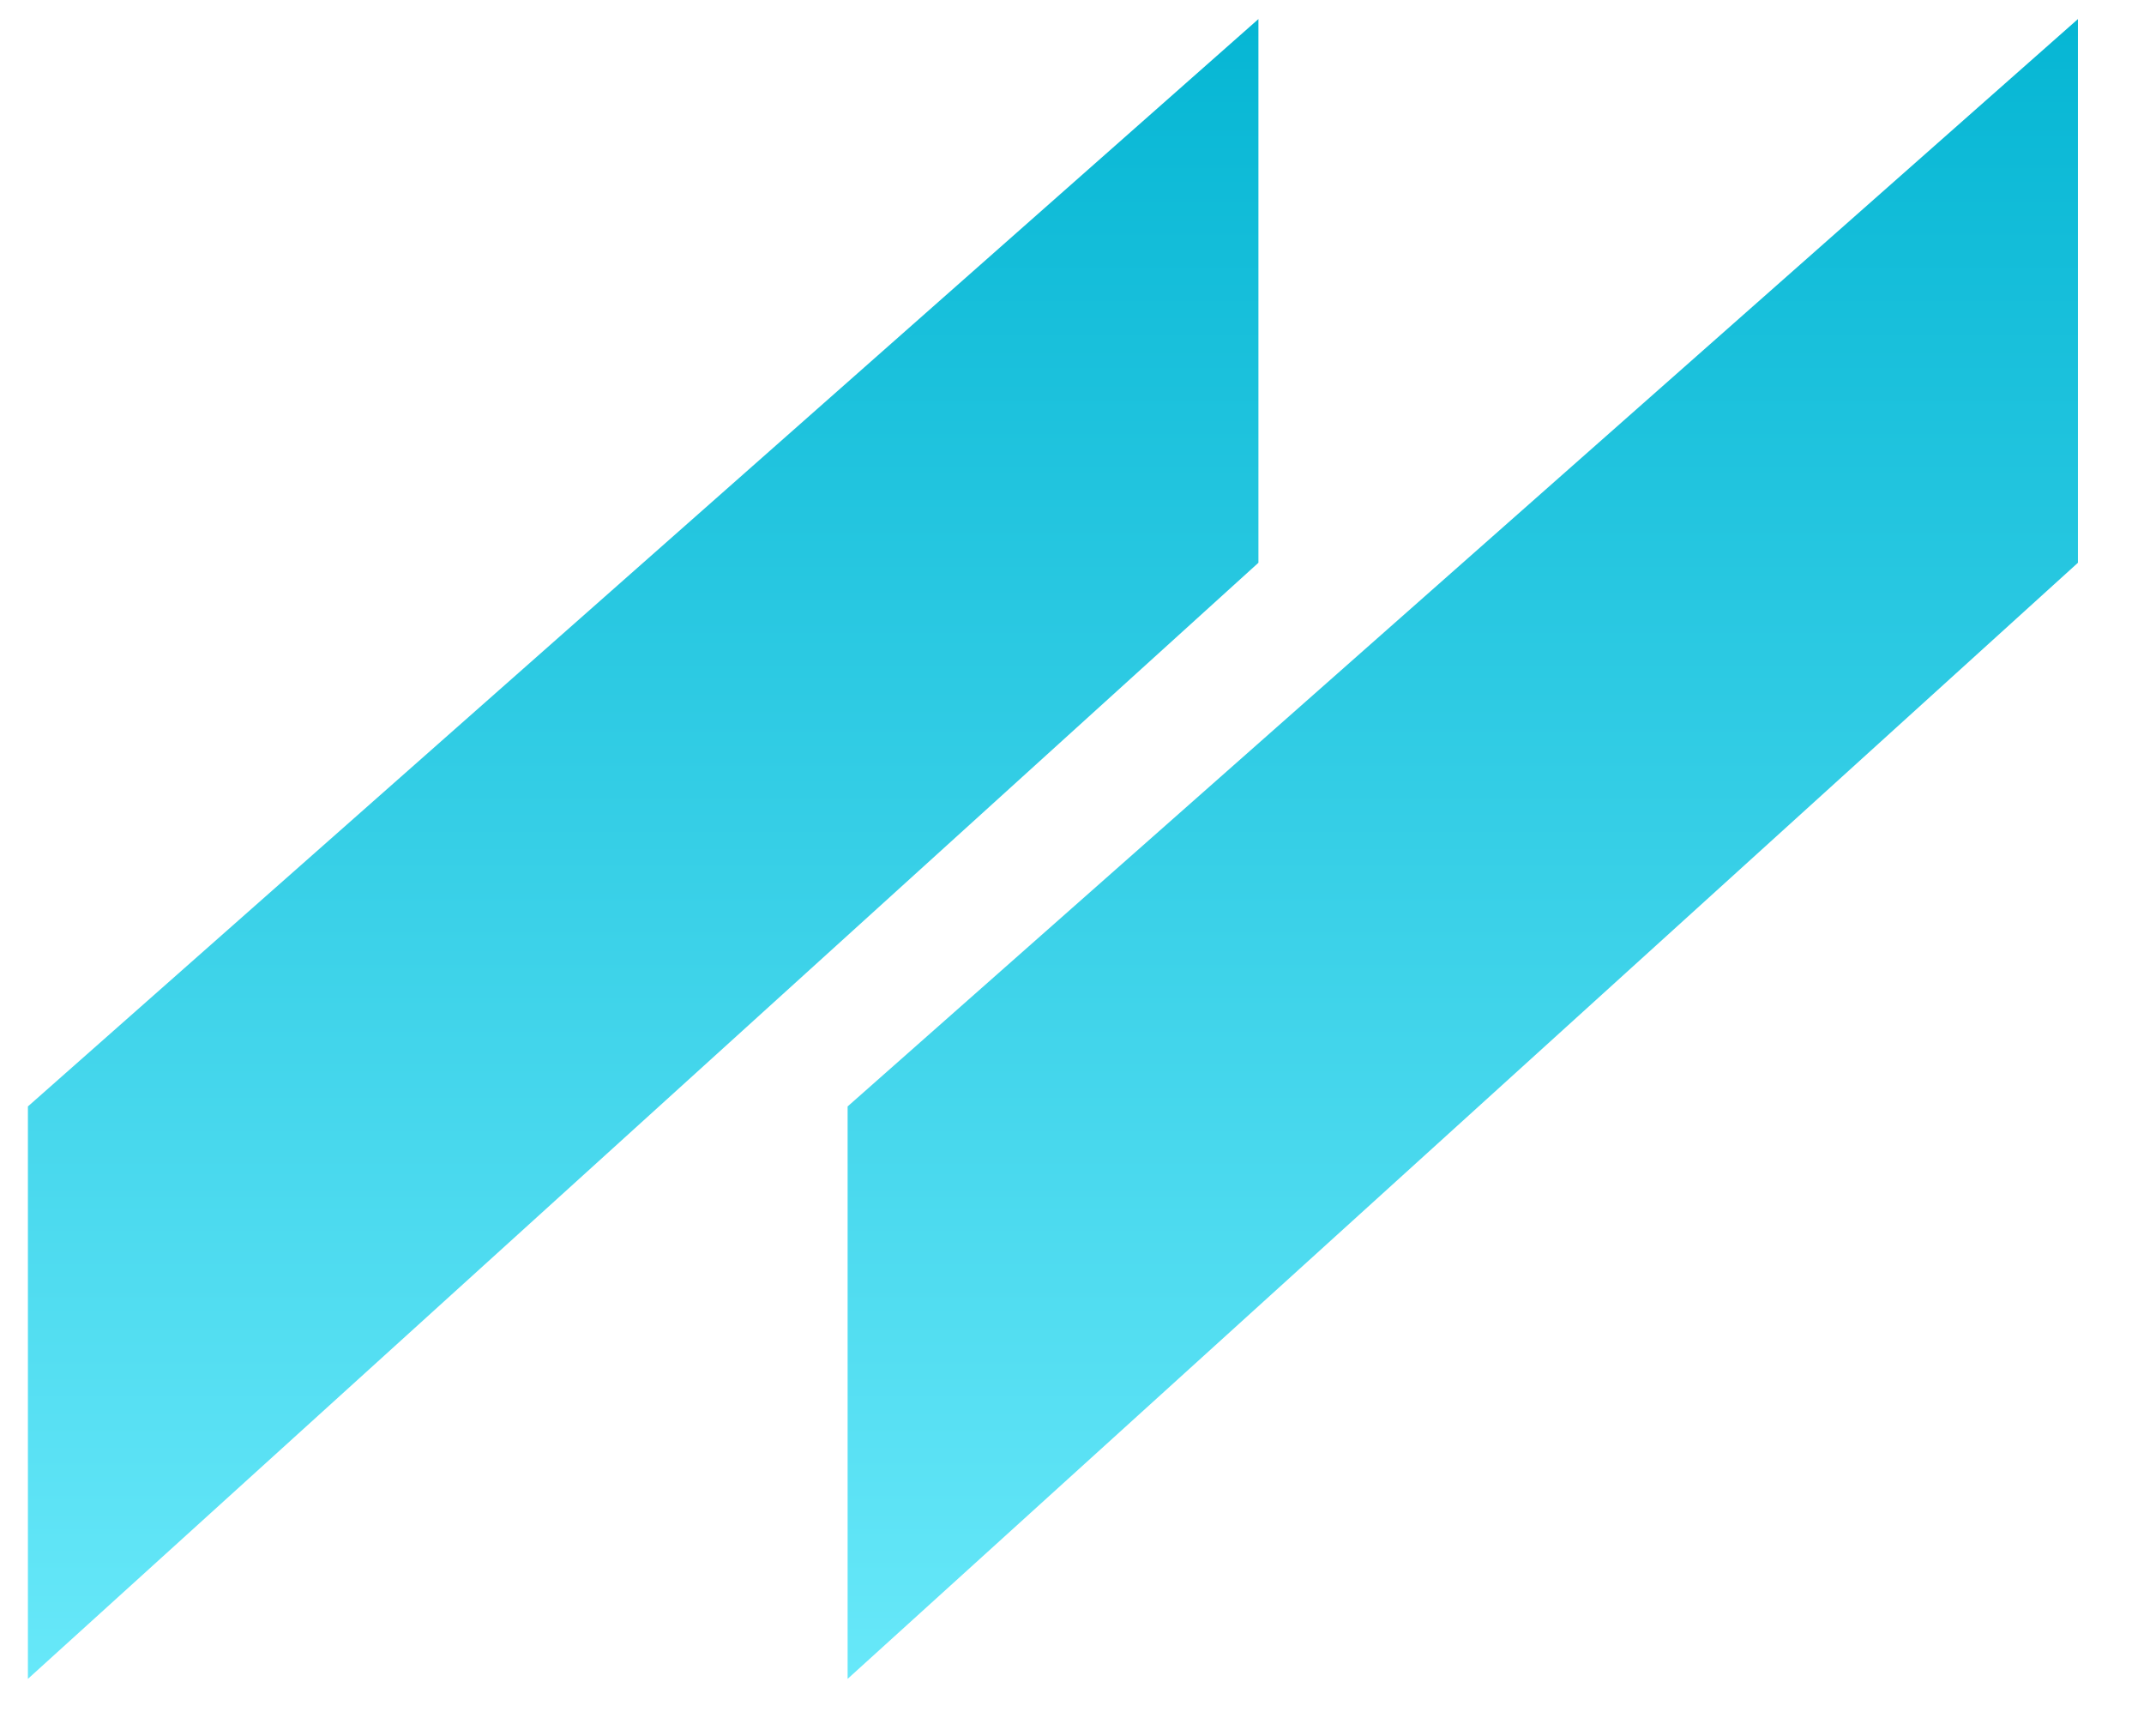
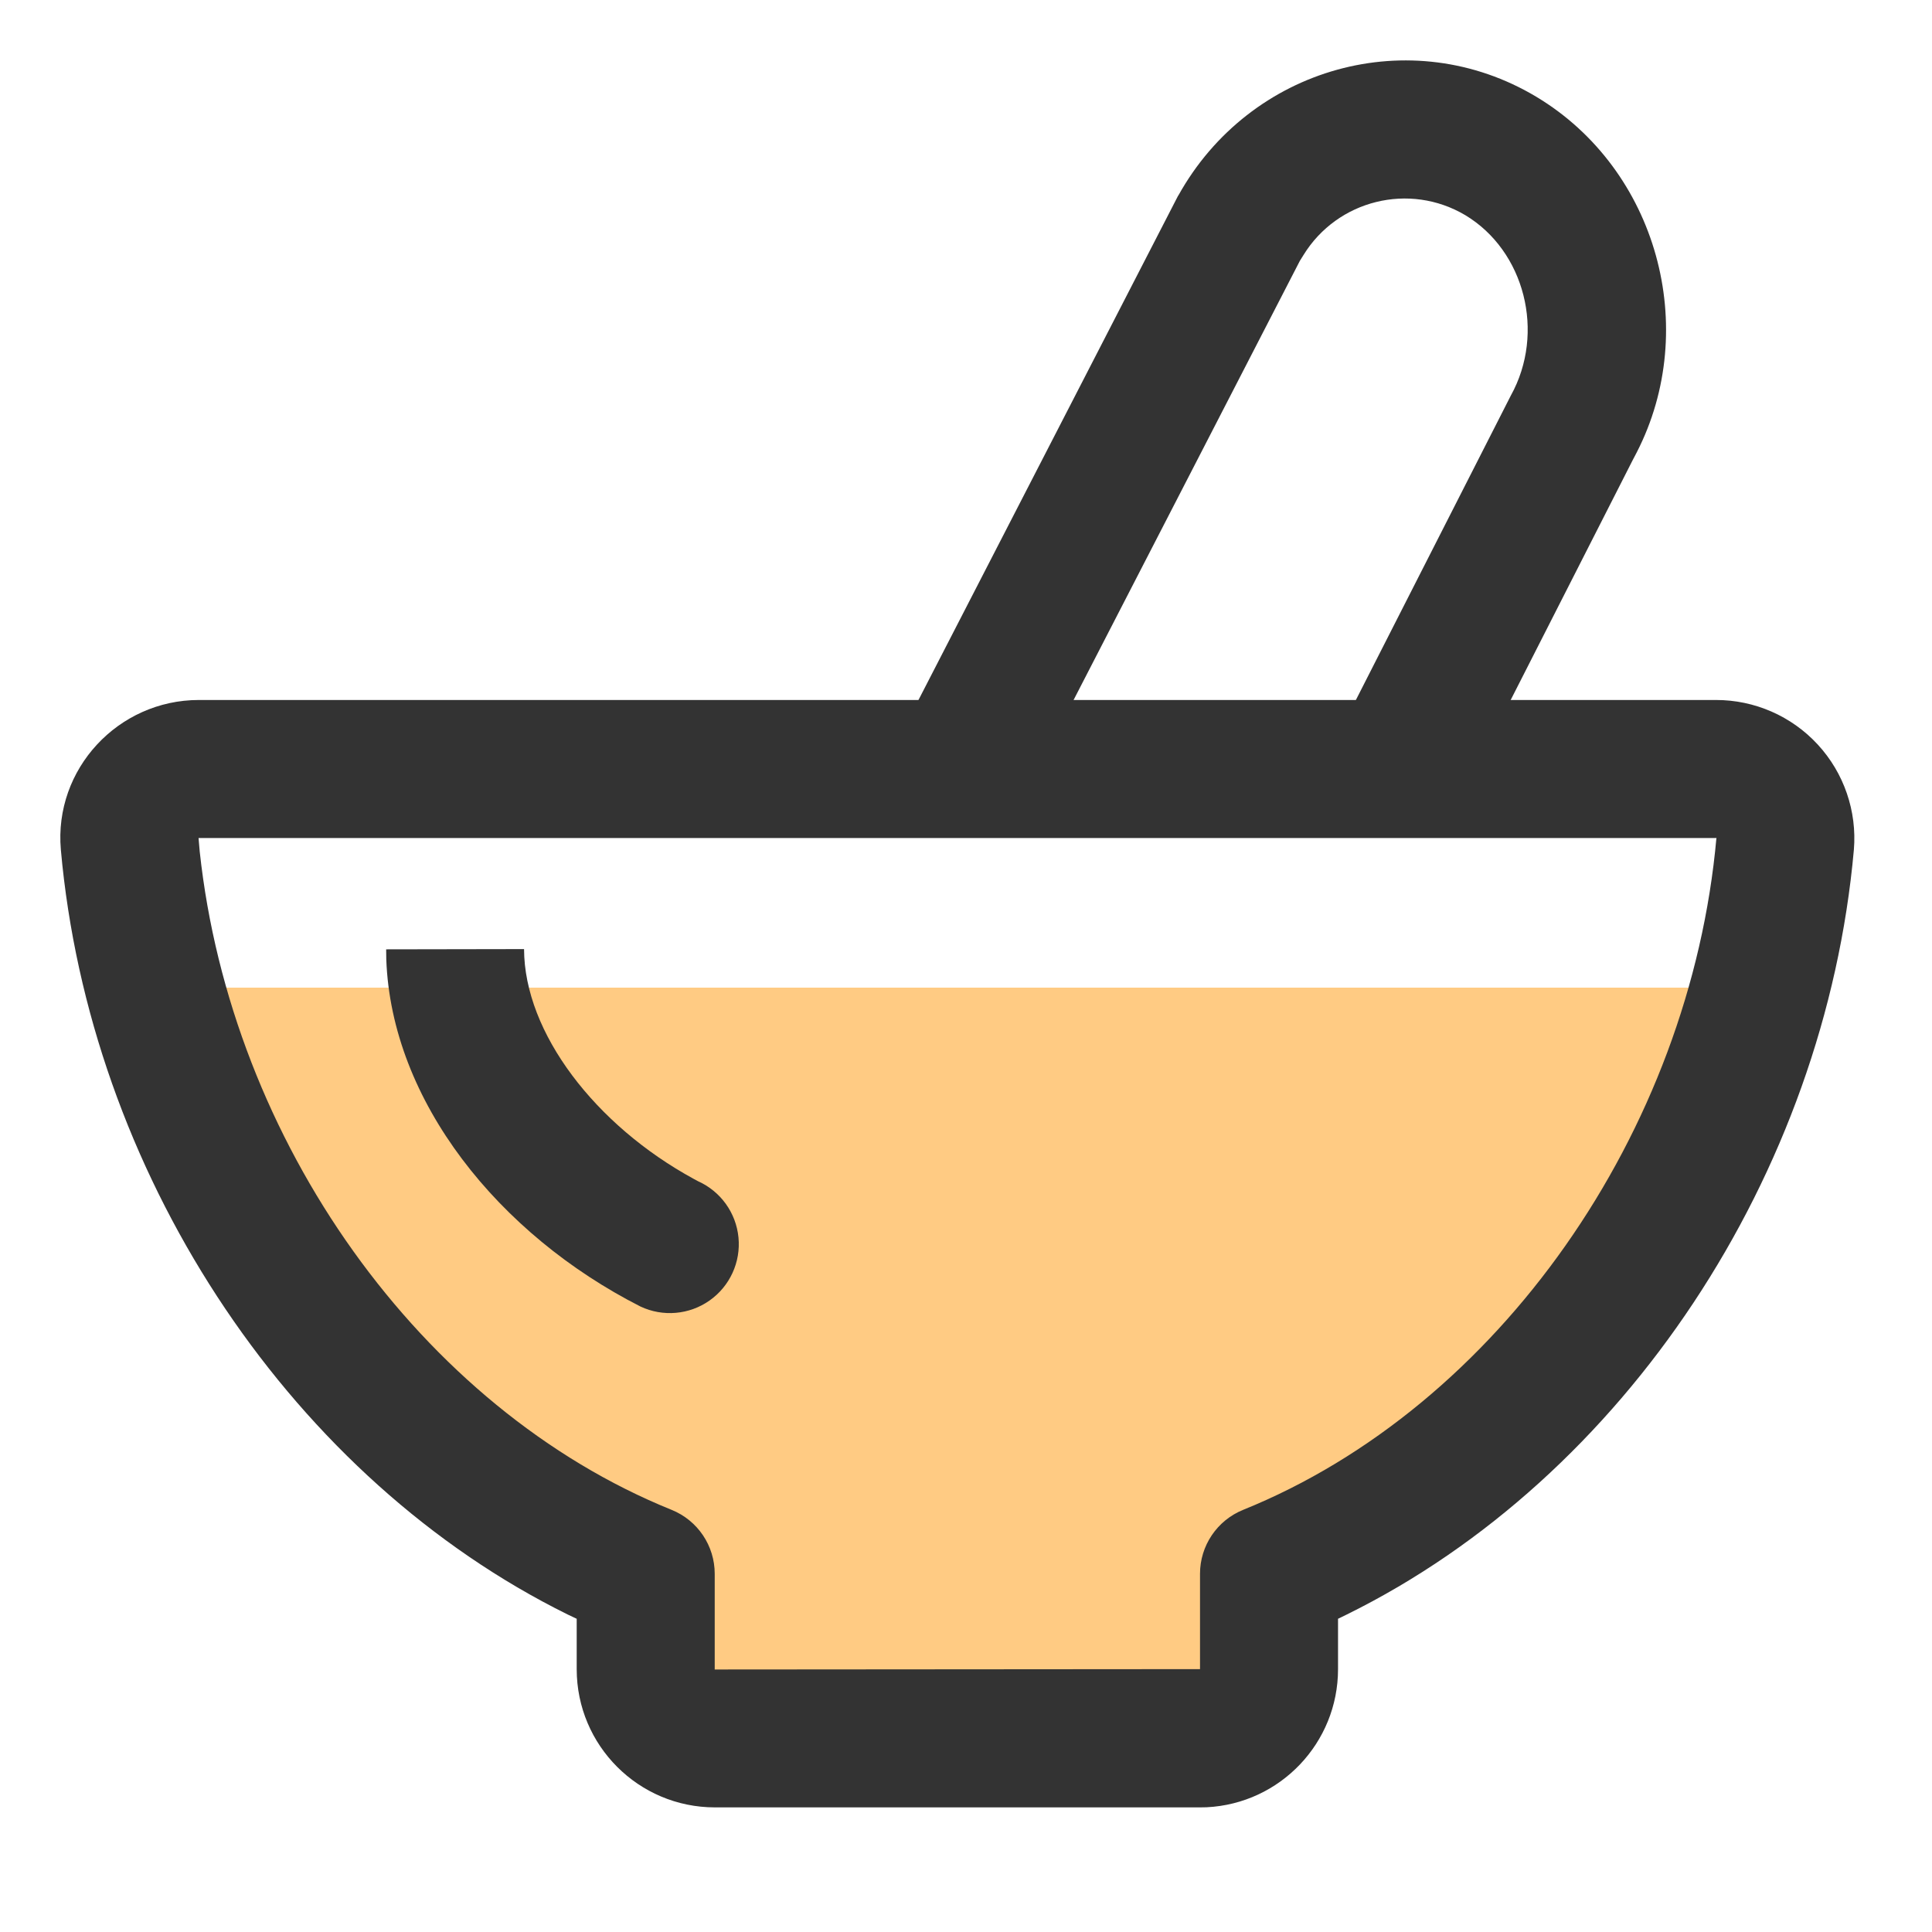
- <svg xmlns="http://www.w3.org/2000/svg" xmlns:xlink="http://www.w3.org/1999/xlink" version="1.1" preserveAspectRatio="xMidYMid meet" viewBox="344.564 330.278 111.737 91.218" width="53.87" height="43.61">
-   <defs>
-     <path d="M453.3 331.28L453.3 359.85L388.64 418.5L388.64 388.42L453.3 331.28Z" id="aFZf6T5ED" />
-     <linearGradient id="gradientb2ThqnP5Op" gradientUnits="userSpaceOnUse" x1="420.97" y1="331.28" x2="420.97" y2="418.5">
-       <stop style="stop-color: #06b6d4;stop-opacity: 1" offset="0%" />
-       <stop style="stop-color: #67e8f9;stop-opacity: 1" offset="100%" />
-     </linearGradient>
-     <path d="M410.23 331.28L410.23 359.85L345.56 418.5L345.56 388.42L410.23 331.28Z" id="a9fehgwfM" />
-     <linearGradient id="gradientk1wNV9Ostb" gradientUnits="userSpaceOnUse" x1="377.89" y1="331.28" x2="377.89" y2="418.5">
-       <stop style="stop-color: #06b6d4;stop-opacity: 1" offset="0%" />
-       <stop style="stop-color: #67e8f9;stop-opacity: 1" offset="100%" />
-     </linearGradient>
-   </defs>
-   <g>
-     <g>
-       <use xlink:href="#aFZf6T5ED" opacity="1" fill="url(#gradientb2ThqnP5Op)" />
-     </g>
-     <g>
-       <use xlink:href="#a9fehgwfM" opacity="1" fill="url(#gradientk1wNV9Ostb)" />
-     </g>
-   </g>
+ <svg xmlns="http://www.w3.org/2000/svg" t="1772115393842" class="icon" viewBox="0 0 1024 1024" version="1.1" p-id="1961" width="200" height="200">
+   <path d="M105.152 523.456h804.608l-26.752 141.056-105.216 105.92-96 76.224-22.4 86.528H507.392l-157.76-20.16-17.28-66.368-187.008-150.784z" fill="#FFCB83" p-id="1962" />
+   <path d="M909.44 371.008H105.408c-42.752 0-76.928 36.608-73.152 79.36l0.768 7.936c17.92 169.28 123.2 325.952 267.904 397.44l4.736 2.24v26.688c0 40.512 32.832 73.28 73.28 73.28h256.96l3.648-0.064a73.28 73.28 0 0 0 69.632-73.216v-26.688l4.736-2.304c147.008-72.576 253.312-233.024 268.672-405.312a73.28 73.28 0 0 0-73.152-79.36zM105.856 451.328l-0.64-7.424c0 0.256 0 0.256 0.128 0.256H909.44c0.192 0 0.256 0.064 0.32-0.256-13.952 156.224-115.84 301.76-250.88 356.352a36.544 36.544 0 0 0-22.848 33.92v50.496l-257.024 0.192a0.128 0.128 0 0 1-0.192-0.192v-50.496a36.544 36.544 0 0 0-22.848-33.92c-132.864-53.76-233.6-195.52-250.112-348.928z" fill="#333333" p-id="1963" />
+   <path d="M624.512 103.68C662.464 35.328 747.968 11.52 814.336 51.328c64.128 38.528 86.912 122.624 53.184 188.416l-2.176 4.16-86.656 170.368a36.544 36.544 0 0 1-66.368-30.528l1.152-2.56 87.296-171.52c18.496-33.408 7.296-76.736-24.128-95.616a62.976 62.976 0 0 0-85.76 21.12l-1.92 3.072-139.328 270.4a36.544 36.544 0 0 1-66.24-30.912l1.28-2.56L624.448 103.68zM277.76 503.04c0.128 44.416 37.888 93.44 89.92 121.792l2.24 1.216a36.544 36.544 0 1 1-30.464 66.432c-75.072-38.144-132.032-108.8-134.72-184.064l-0.064-5.248L277.76 503.04z" fill="#333333" p-id="1964" />
</svg>
